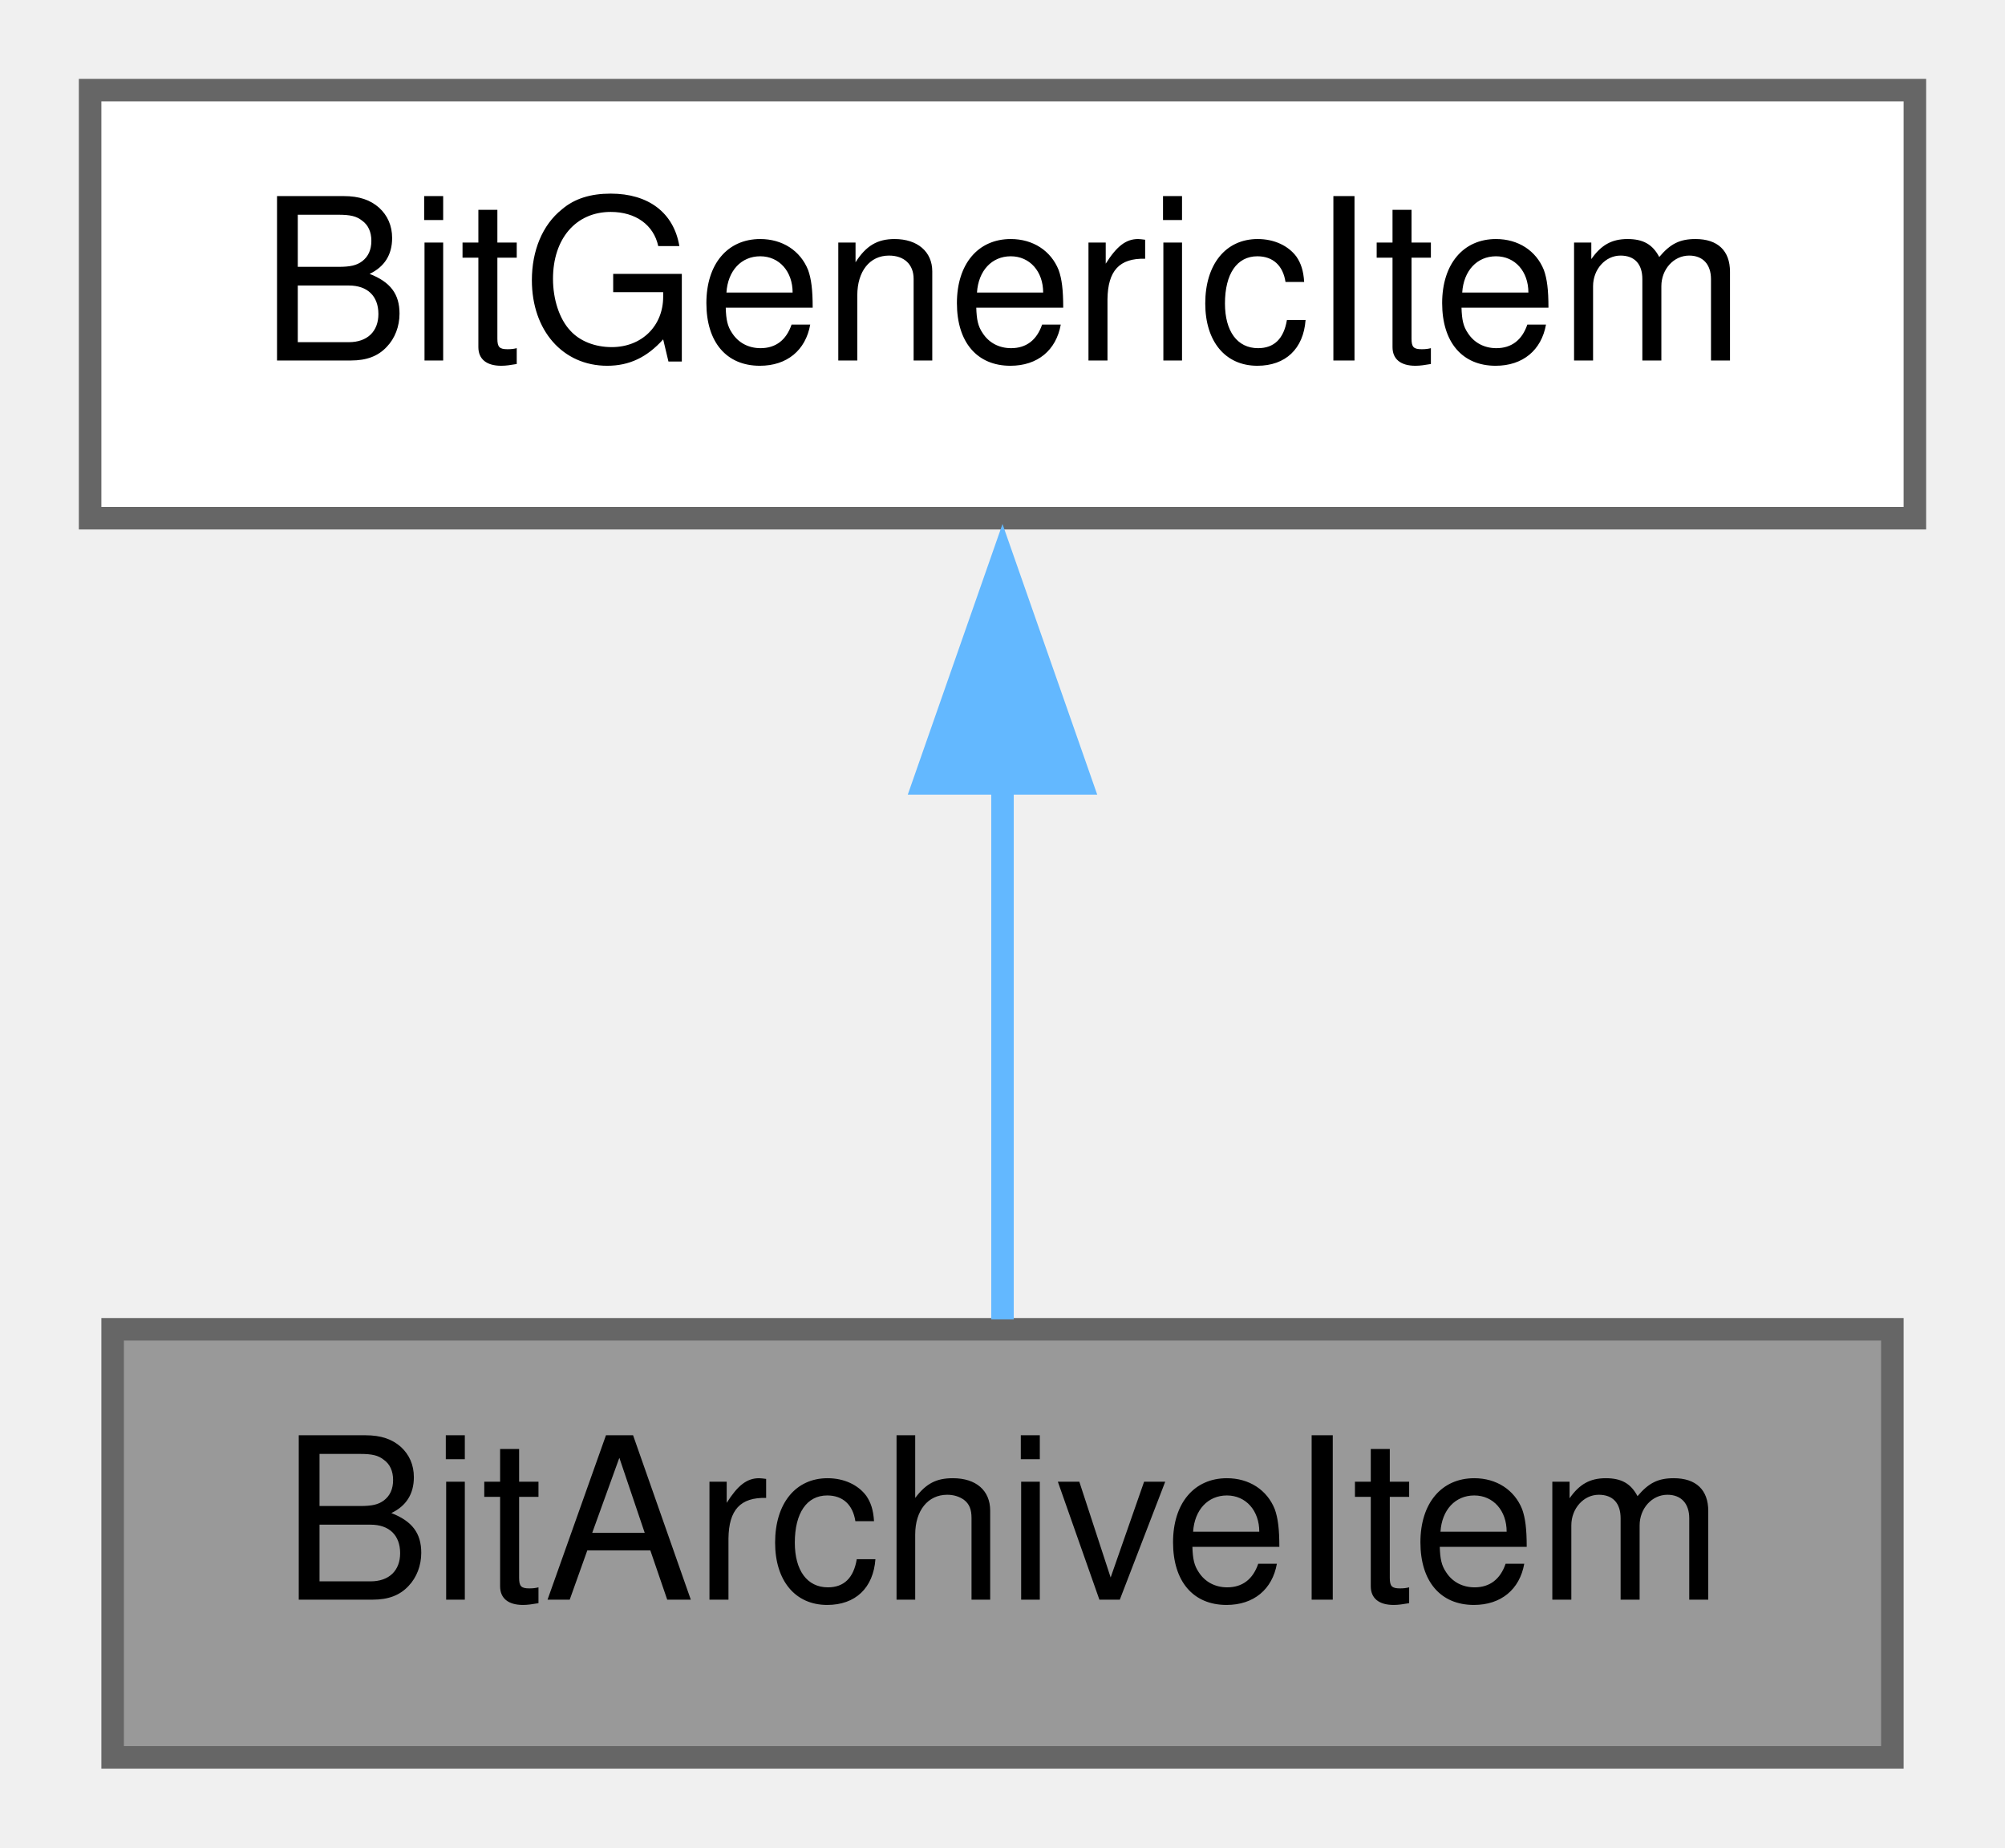
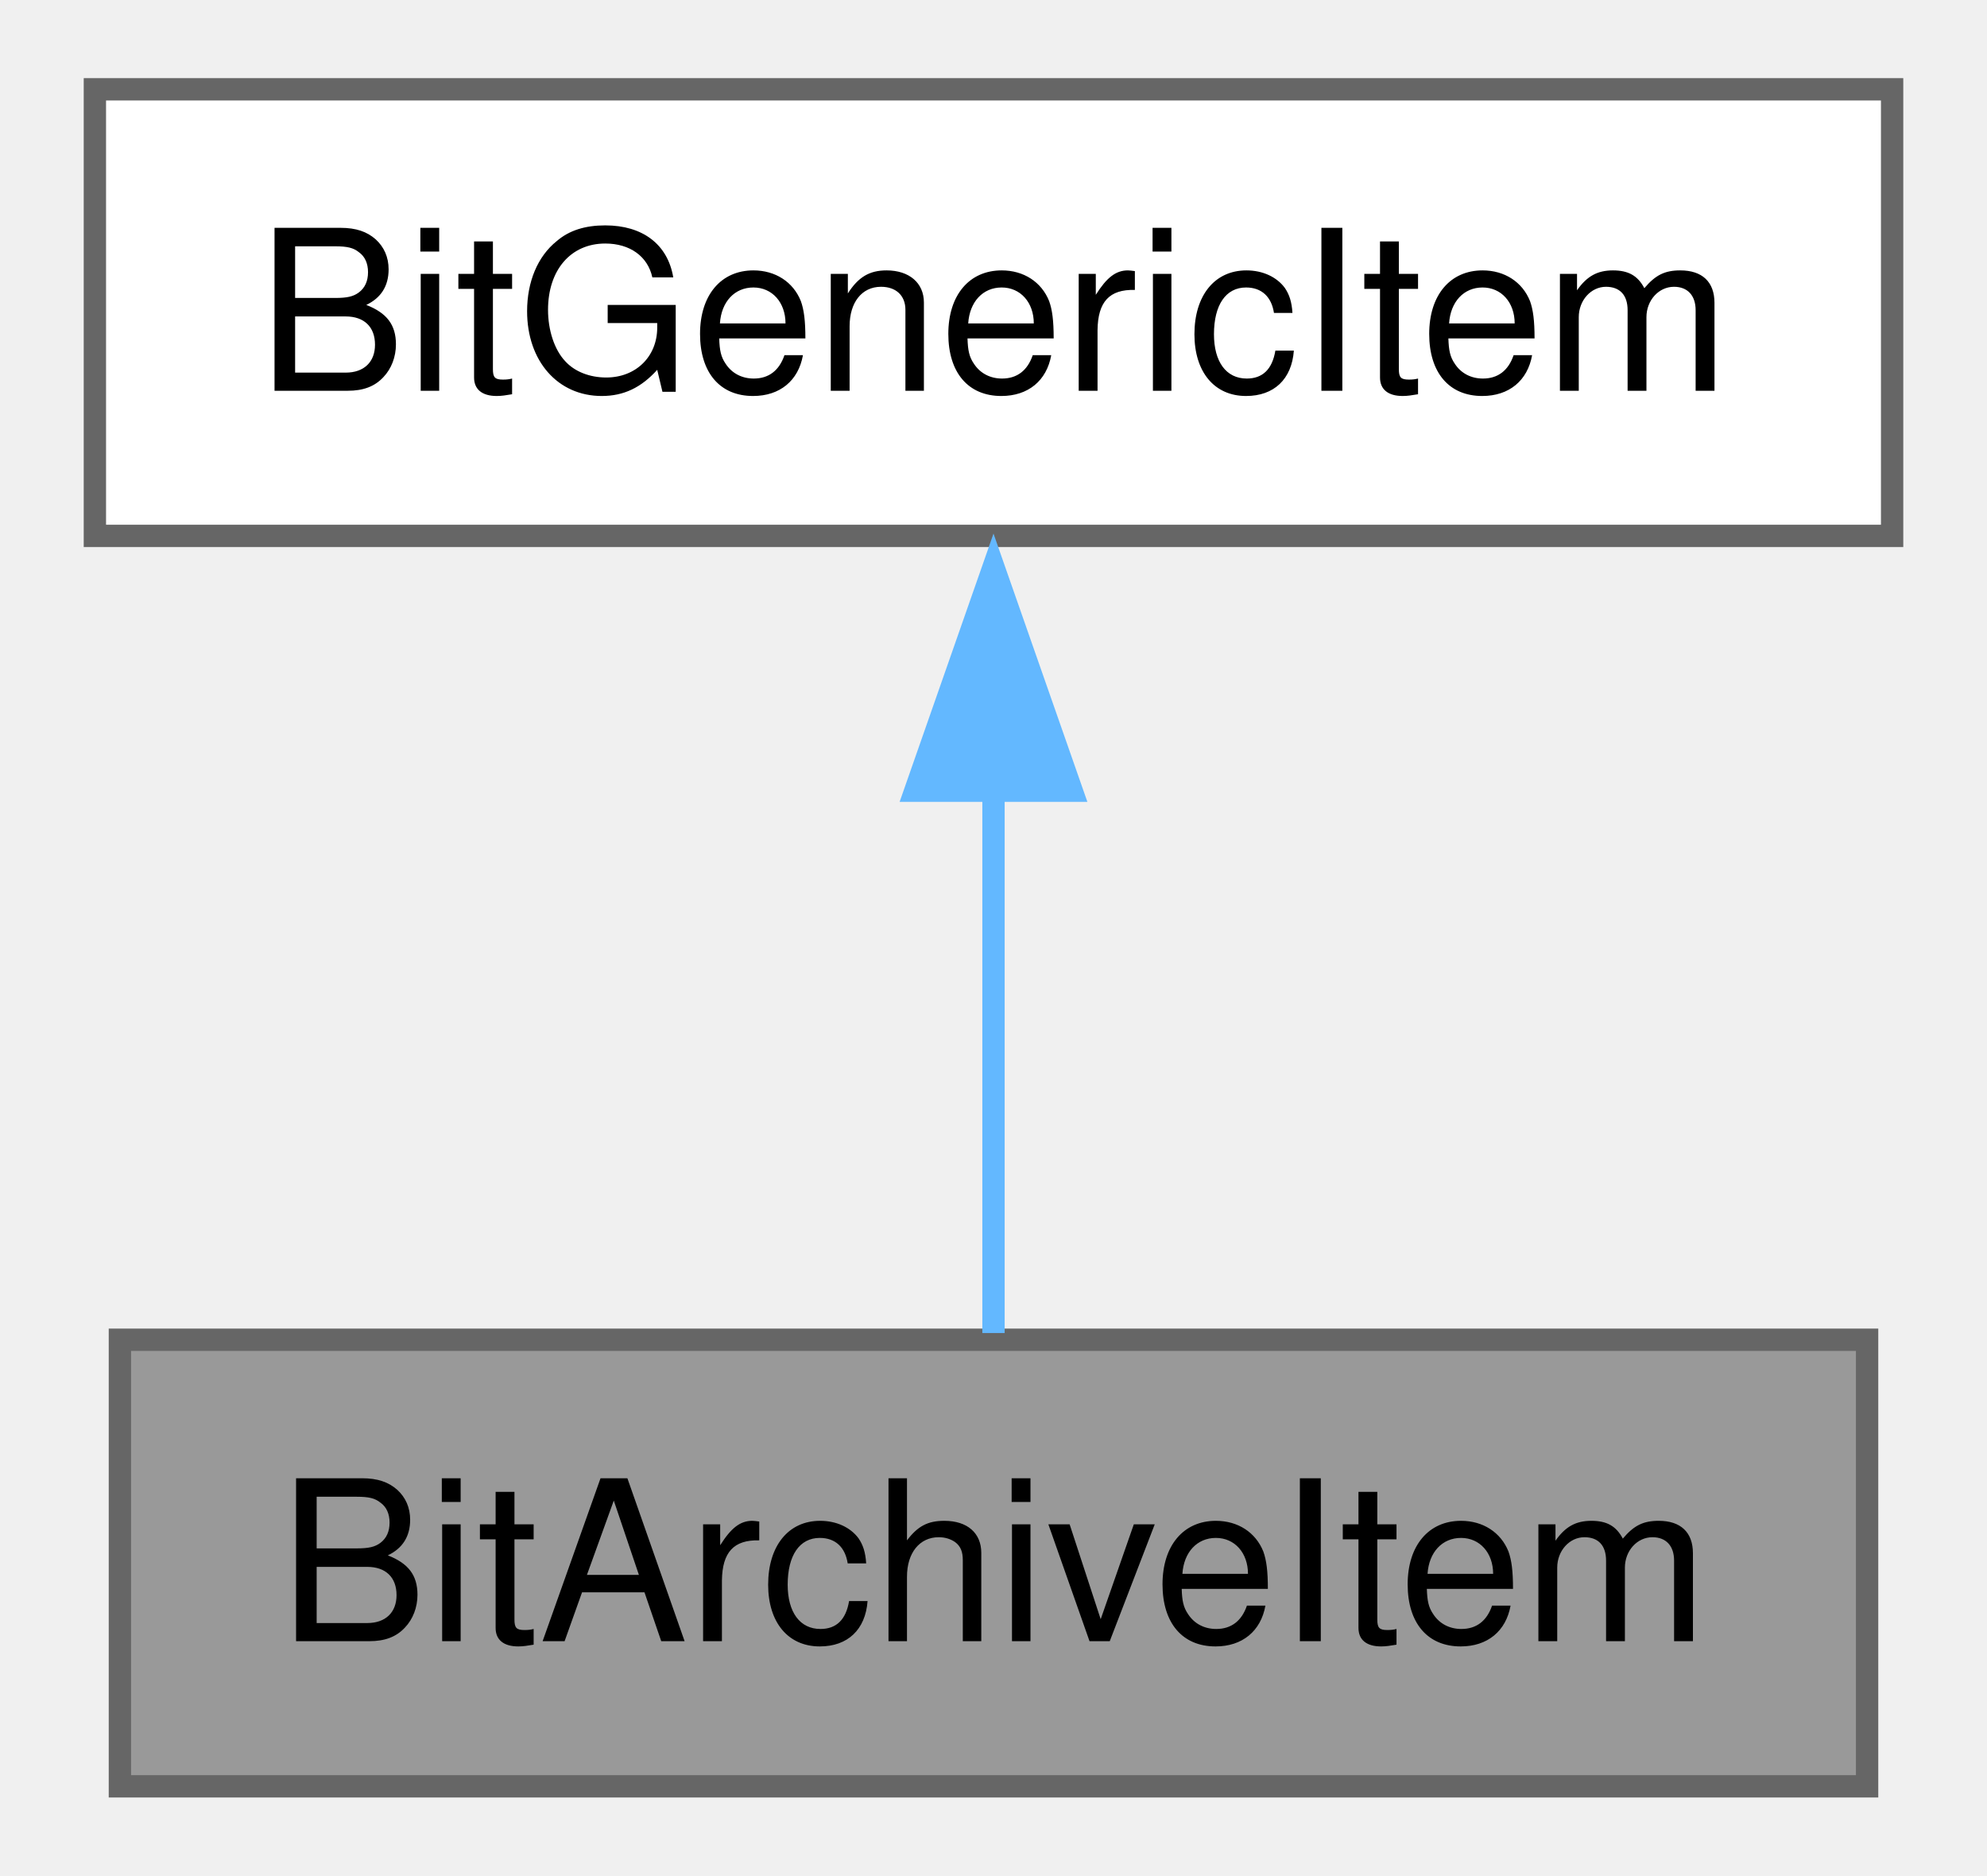
- <svg xmlns="http://www.w3.org/2000/svg" xmlns:xlink="http://www.w3.org/1999/xlink" width="89pt" height="82pt" viewBox="0.00 0.00 89.00 82.00">
-   <g id="graph0" class="graph" transform="scale(1 1) rotate(0) translate(4 78)">
-     <g id="node1" class="node">
-       <g id="a_node1">
+ <svg xmlns="http://www.w3.org/2000/svg" xmlns:xlink="http://www.w3.org/1999/xlink" width="89pt" height="84pt" viewBox="0.00 0.00 88.50 84.00">
+   <g id="graph0" class="graph" transform="scale(1 1) rotate(0) translate(4 80)">
+     <g id="Node000001" class="node">
+       <g id="a_Node000001">
        <a xlink:title="The BitArchiveItem class represents a generic item inside an archive.">
-           <polygon fill="#999999" stroke="#666666" points="80,-19 1,-19 1,0 80,0 80,-19" />
-           <text text-anchor="middle" x="40.5" y="-7" font-family="Helvetica,sans-Serif" font-size="10.00">BitArchiveItem</text>
+           <polygon fill="#999999" stroke="#666666" points="79.38,-20 1.12,-20 1.12,0 79.38,0 79.38,-20" />
+           <text text-anchor="middle" x="40.25" y="-6.5" font-family="Helvetica,sans-Serif" font-size="10.00">BitArchiveItem</text>
        </a>
      </g>
    </g>
-     <g id="node2" class="node">
-       <g id="a_node2">
+     <g id="Node000002" class="node">
+       <g id="a_Node000002">
        <a xlink:href="classbit7z_1_1_bit_generic_item.html" target="_top" xlink:title="The BitGenericItem interface class represents a generic item (either inside or outside an archive).">
-           <polygon fill="white" stroke="#666666" points="81,-74 0,-74 0,-55 81,-55 81,-74" />
-           <text text-anchor="middle" x="40.5" y="-62" font-family="Helvetica,sans-Serif" font-size="10.00">BitGenericItem</text>
+           <polygon fill="white" stroke="#666666" points="80.5,-76 0,-76 0,-56 80.5,-56 80.5,-76" />
+           <text text-anchor="middle" x="40.25" y="-62.5" font-family="Helvetica,sans-Serif" font-size="10.00">BitGenericItem</text>
        </a>
      </g>
    </g>
-     <g id="edge1" class="edge">
-       <path fill="none" stroke="#63b8ff" d="M40.5,-43.35C40.5,-35.1 40.5,-25.97 40.5,-19.44" />
-       <polygon fill="#63b8ff" stroke="#63b8ff" points="37,-43.23 40.5,-53.23 44,-43.23 37,-43.23" />
+     <g id="edge1_Node000001_Node000002" class="edge">
+       <g id="a_edge1_Node000001_Node000002">
+         <a xlink:title=" ">
+           <path fill="none" stroke="#63b8ff" d="M40.25,-44.71C40.25,-36.32 40.25,-27.01 40.25,-20.3" />
+           <polygon fill="#63b8ff" stroke="#63b8ff" points="36.75,-44.59 40.25,-54.59 43.75,-44.59 36.75,-44.59" />
+         </a>
+       </g>
    </g>
  </g>
</svg>
